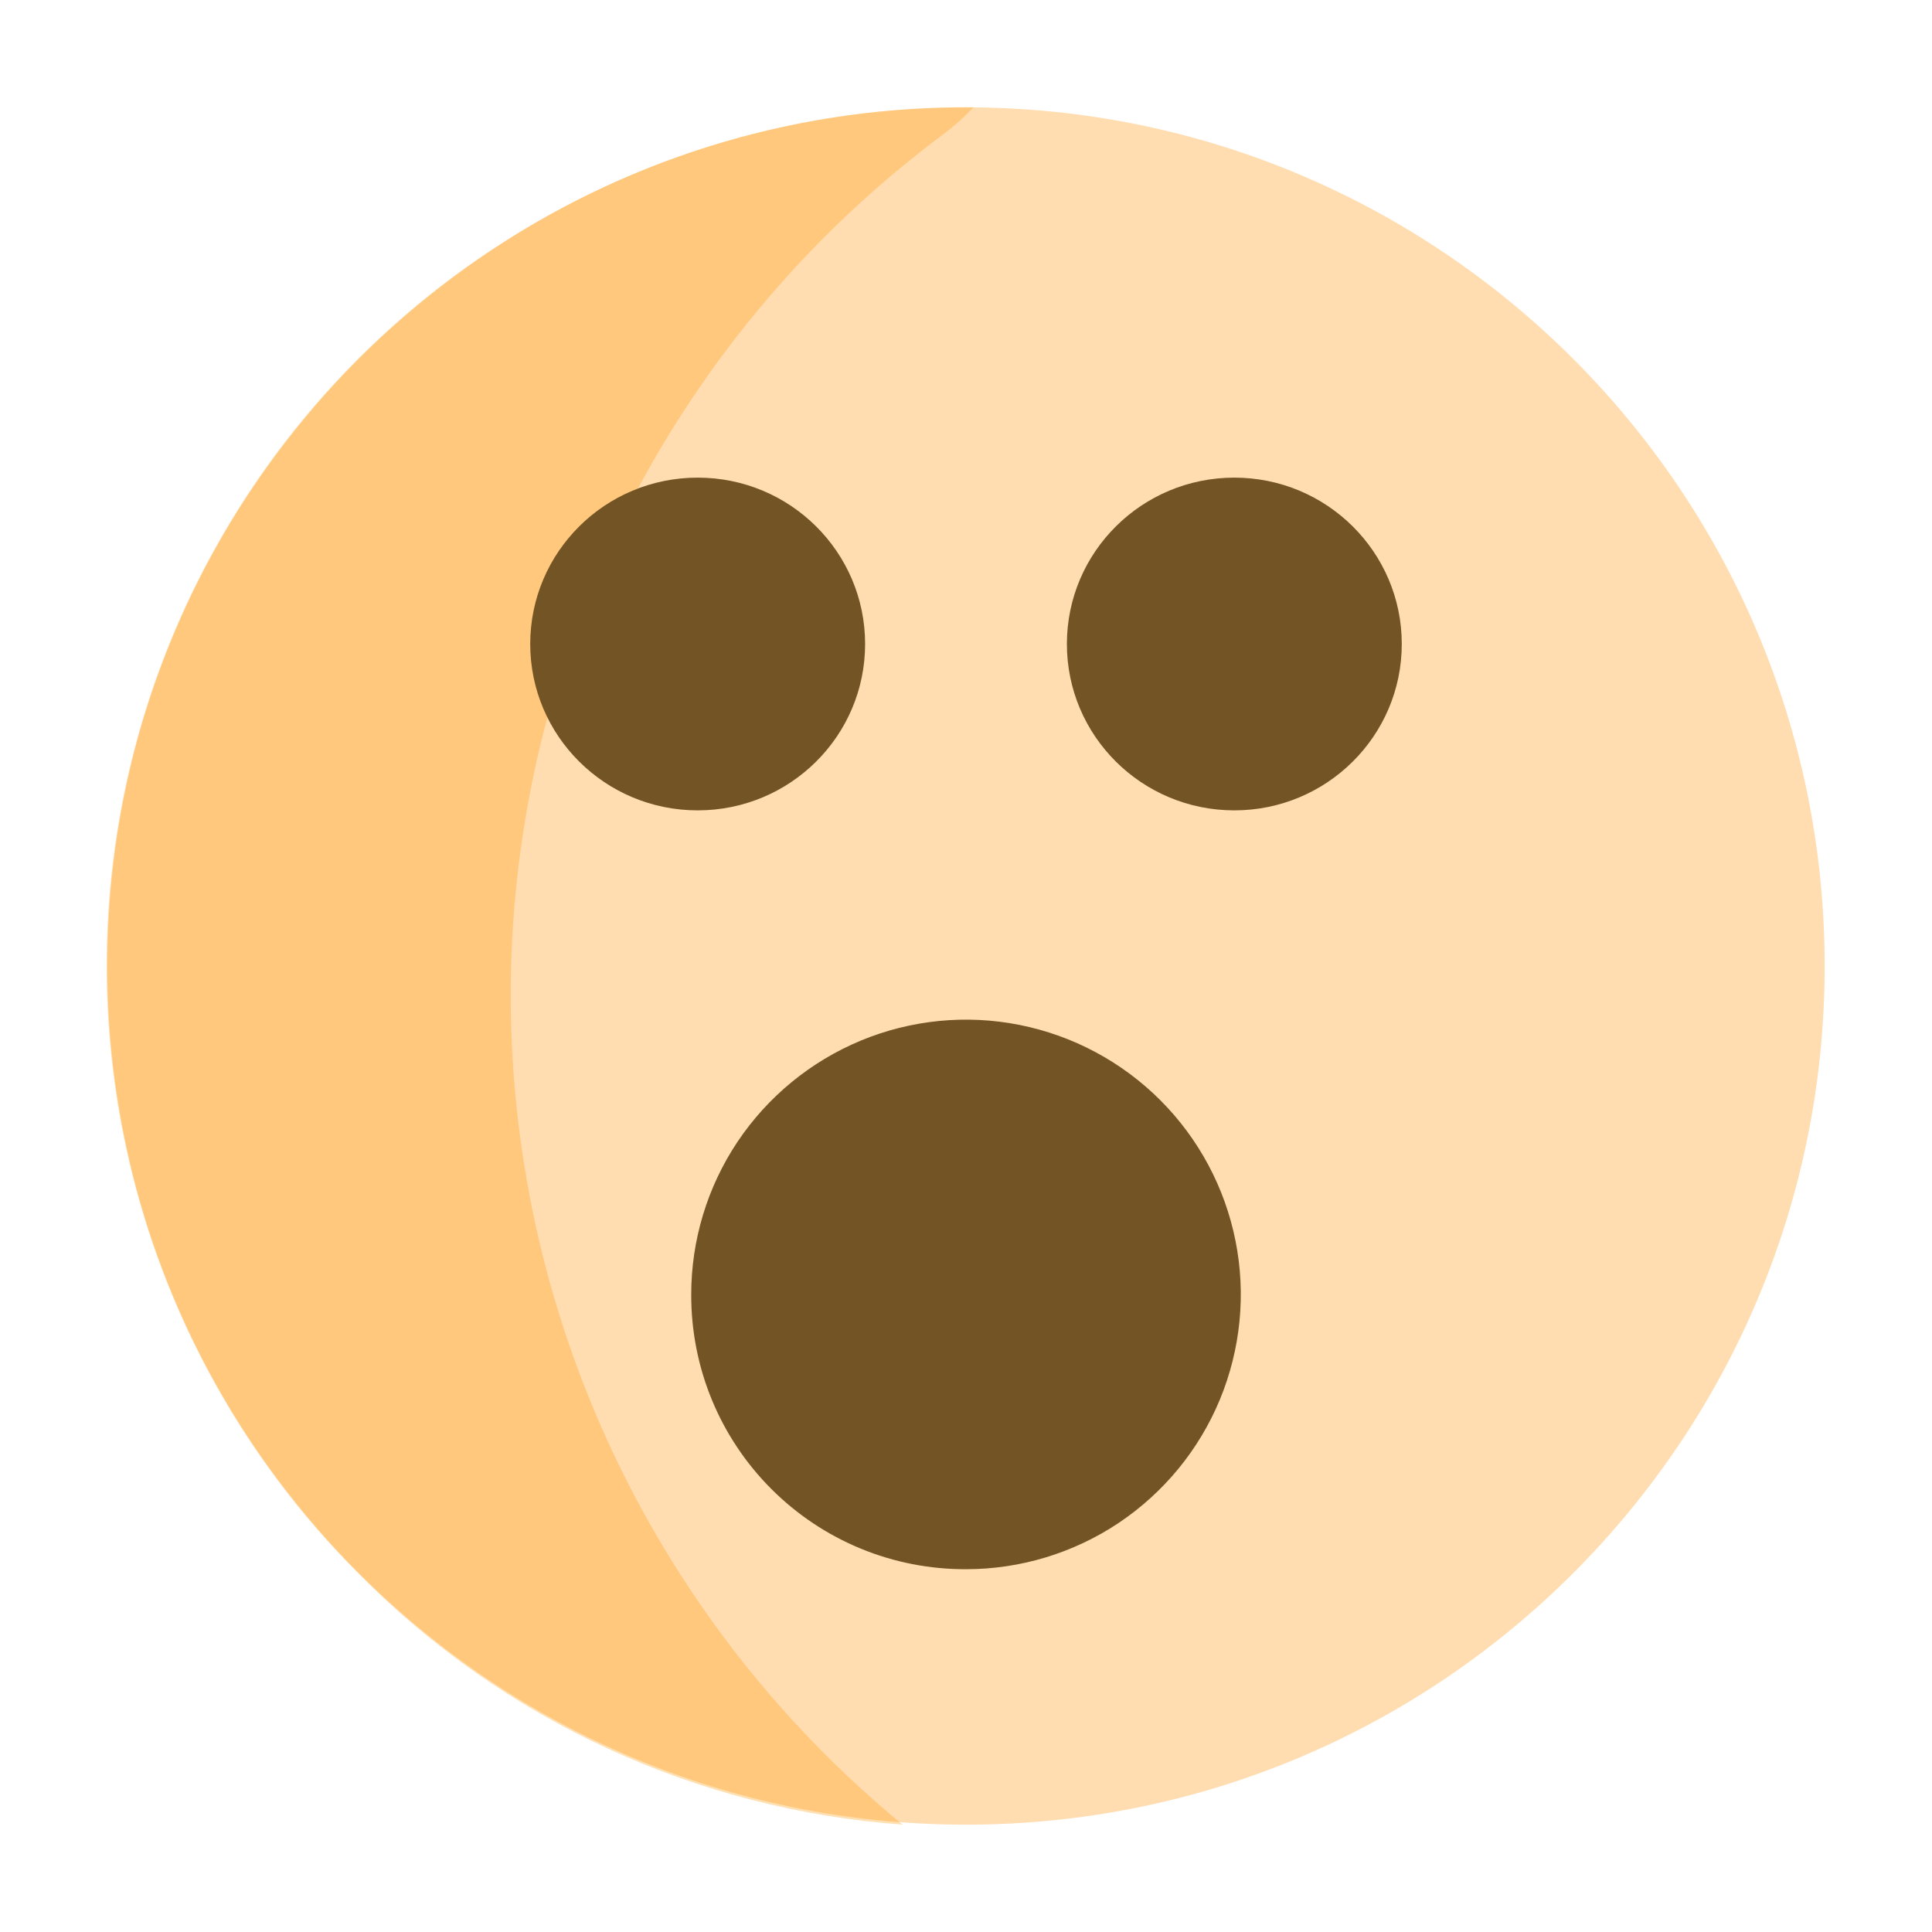
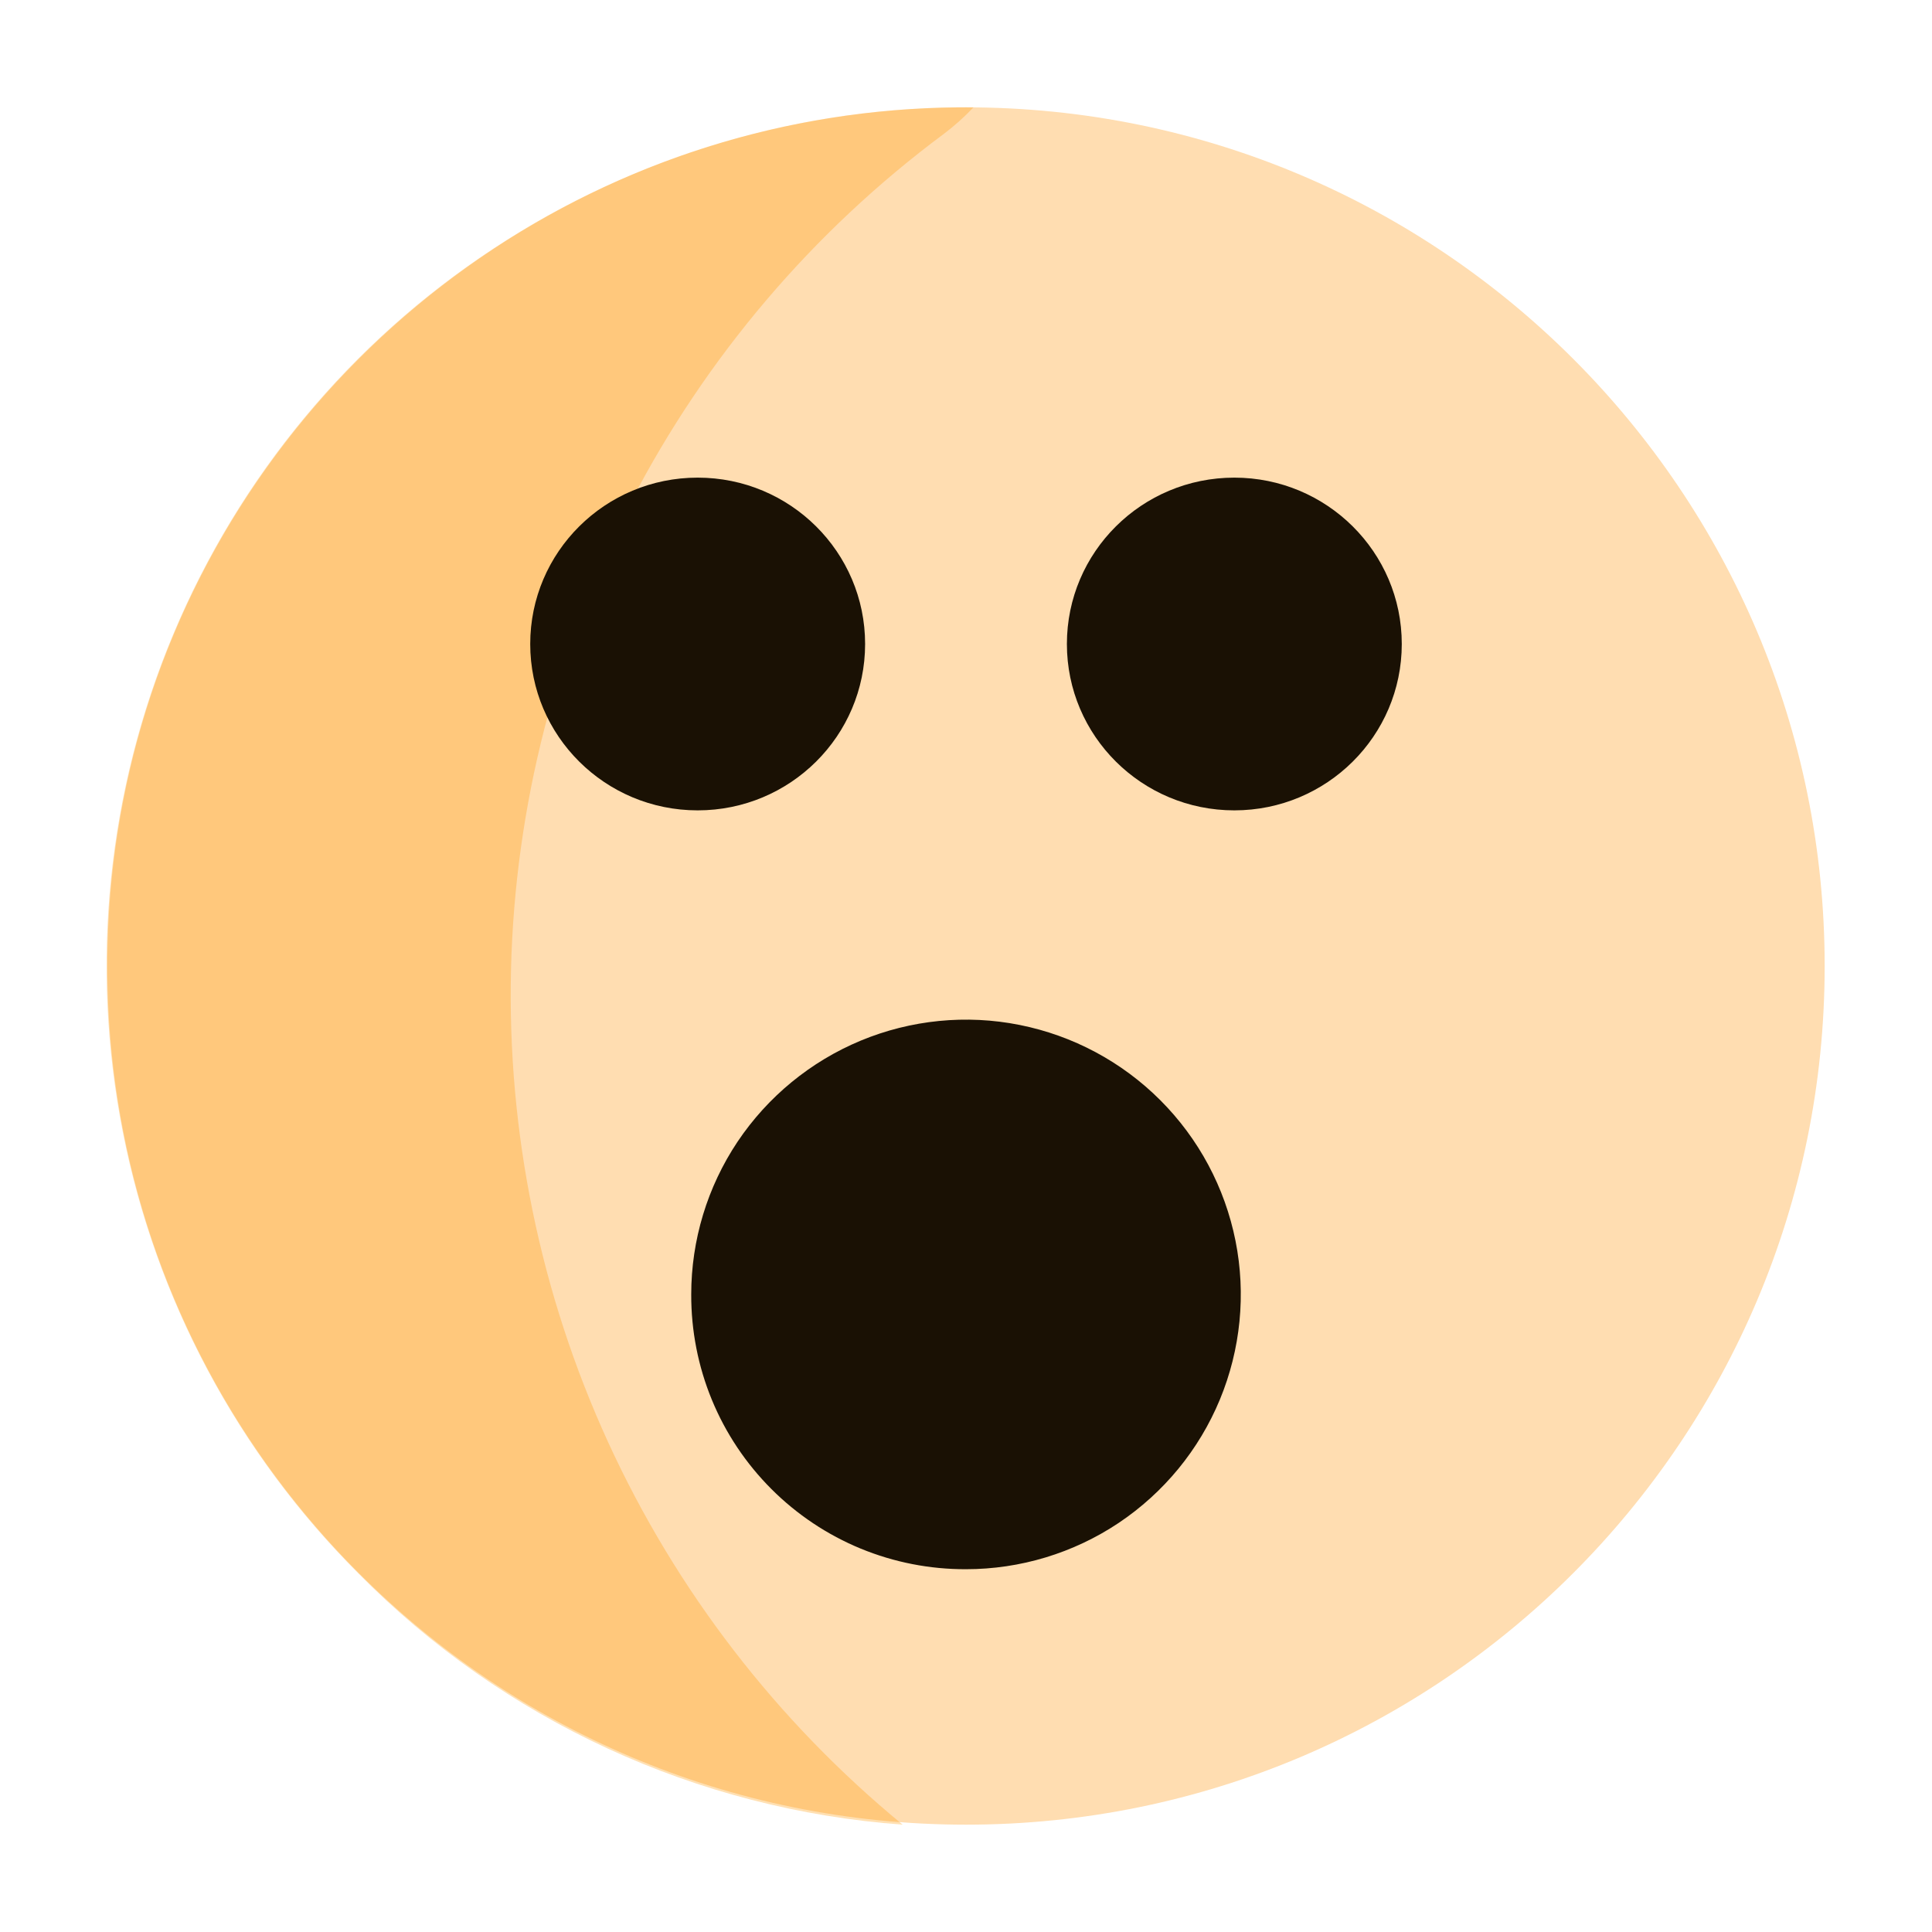
<svg xmlns="http://www.w3.org/2000/svg" width="18" height="18" viewBox="0 0 18 18" fill="none">
  <circle opacity="0.4" cx="9" cy="9" r="8" fill="#FFAA3B" />
  <path opacity="0.3" d="M8.41 17C7.237 16.036 6.299 14.818 5.666 13.437C5.034 12.057 4.725 10.55 4.761 9.032C4.798 7.514 5.18 6.025 5.878 4.676C6.576 3.328 7.572 2.156 8.79 1.25C8.89 1.175 8.984 1.091 9.07 1C7.481 0.985 5.923 1.443 4.596 2.317C3.268 3.19 2.231 4.44 1.616 5.905C1.001 7.371 0.837 8.986 1.144 10.545C1.451 12.104 2.216 13.537 3.34 14.66C4.69 16.029 6.492 16.86 8.41 17Z" fill="#FF9700" />
-   <path d="M9 14.62C9.506 14.62 10.001 14.47 10.422 14.189C10.843 13.907 11.171 13.508 11.365 13.04C11.559 12.572 11.61 12.057 11.511 11.561C11.412 11.064 11.168 10.608 10.81 10.25C10.452 9.892 9.996 9.648 9.499 9.549C9.003 9.45 8.488 9.501 8.02 9.695C7.553 9.889 7.153 10.217 6.871 10.638C6.59 11.059 6.44 11.554 6.44 12.06C6.439 12.397 6.504 12.73 6.632 13.041C6.76 13.352 6.949 13.635 7.187 13.873C7.425 14.111 7.708 14.3 8.019 14.428C8.33 14.556 8.663 14.621 9 14.62V14.62Z" fill="#735424" />
-   <path d="M6.5 7.55C7.362 7.55 8.06 6.856 8.06 6C8.06 5.144 7.362 4.45 6.5 4.45C5.638 4.45 4.94 5.144 4.94 6C4.94 6.856 5.638 7.55 6.5 7.55Z" fill="#735424" />
-   <path d="M11.5 7.55C12.361 7.55 13.06 6.856 13.06 6C13.06 5.144 12.361 4.45 11.5 4.45C10.638 4.45 9.94 5.144 9.94 6C9.94 6.856 10.638 7.55 11.5 7.55Z" fill="#735424" />
+   <path d="M6.5 7.55C7.362 7.55 8.06 6.856 8.06 6C8.06 5.144 7.362 4.45 6.5 4.45C5.638 4.45 4.94 5.144 4.94 6C4.94 6.856 5.638 7.55 6.5 7.55Z" fill="#1A1104" />
+   <path d="M9 14.62C9.506 14.62 10.001 14.47 10.422 14.189C10.843 13.907 11.171 13.508 11.365 13.04C11.559 12.572 11.61 12.057 11.511 11.561C11.412 11.064 11.168 10.608 10.81 10.25C10.452 9.892 9.996 9.648 9.499 9.549C9.003 9.45 8.488 9.501 8.02 9.695C7.553 9.889 7.153 10.217 6.871 10.638C6.59 11.059 6.44 11.554 6.44 12.06C6.439 12.397 6.504 12.73 6.632 13.041C6.76 13.352 6.949 13.635 7.187 13.873C7.425 14.111 7.708 14.3 8.019 14.428C8.33 14.556 8.663 14.621 9 14.62Z" fill="#1A1104" />
+   <path d="M13.06 6C13.06 6.856 12.361 7.55 11.5 7.55C10.638 7.55 9.94 6.856 9.94 6C9.94 5.144 10.638 4.45 11.5 4.45C12.361 4.45 13.06 5.144 13.06 6Z" fill="#1A1104" />
</svg>
